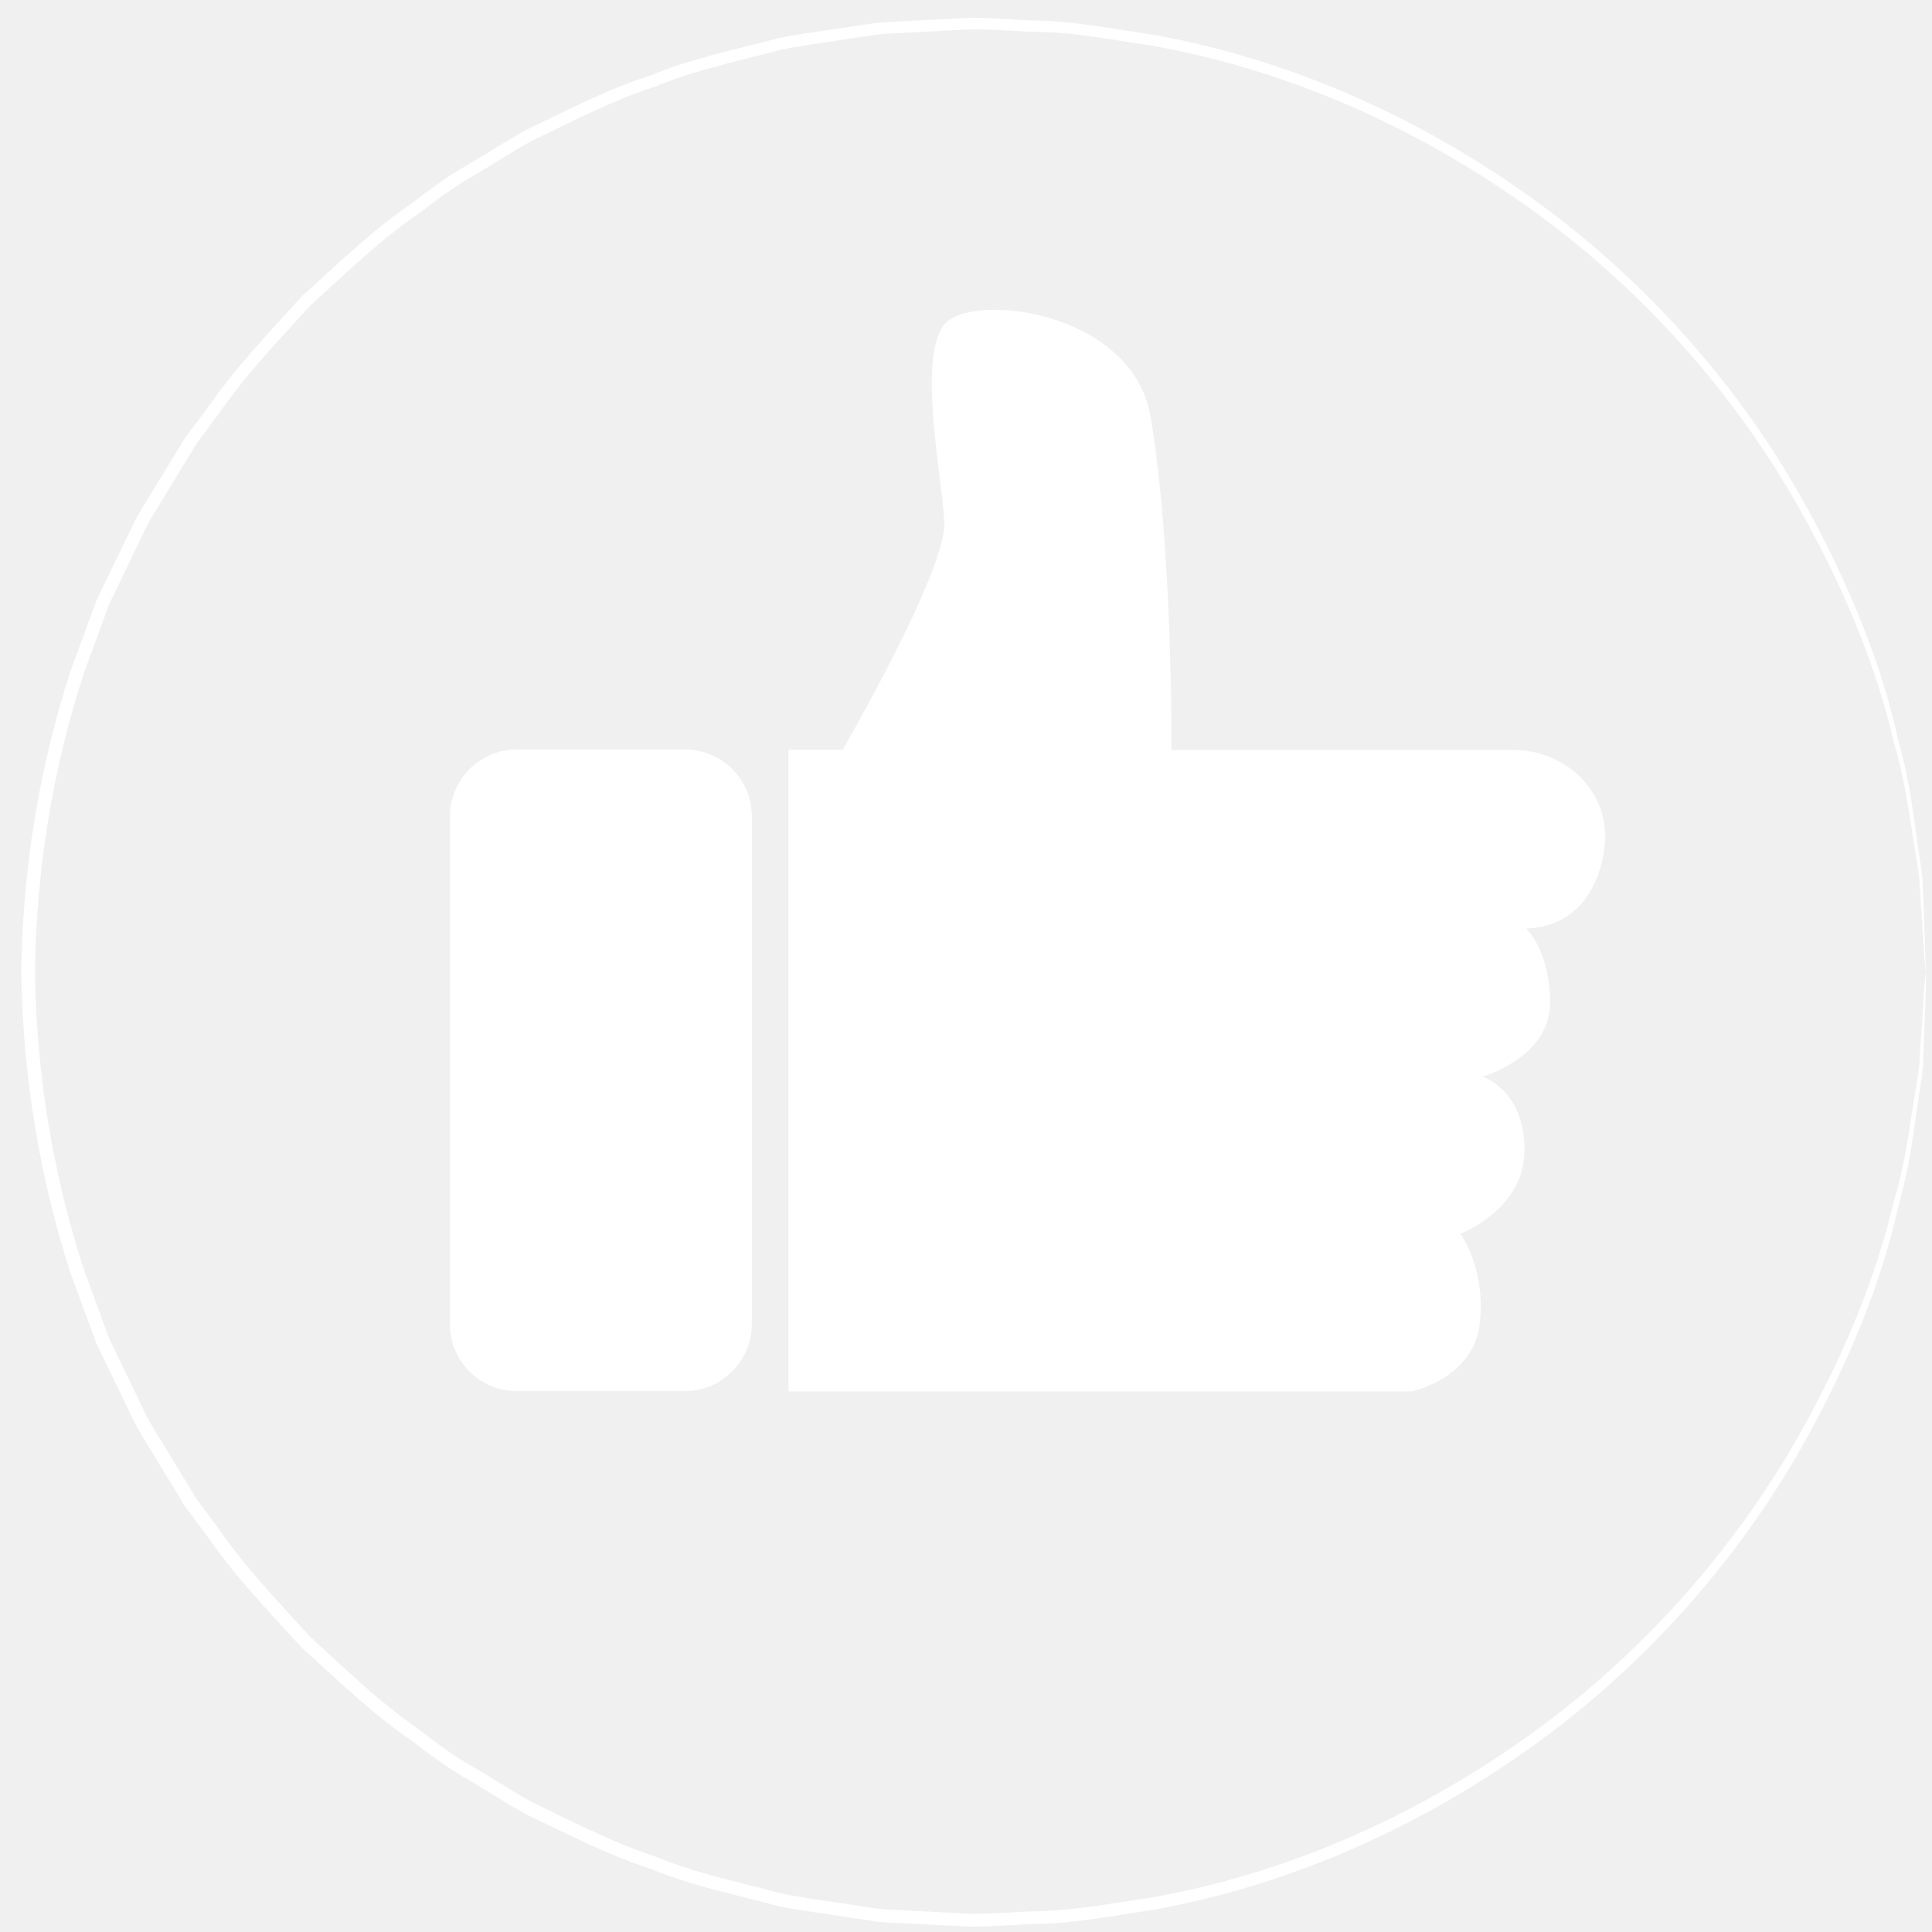
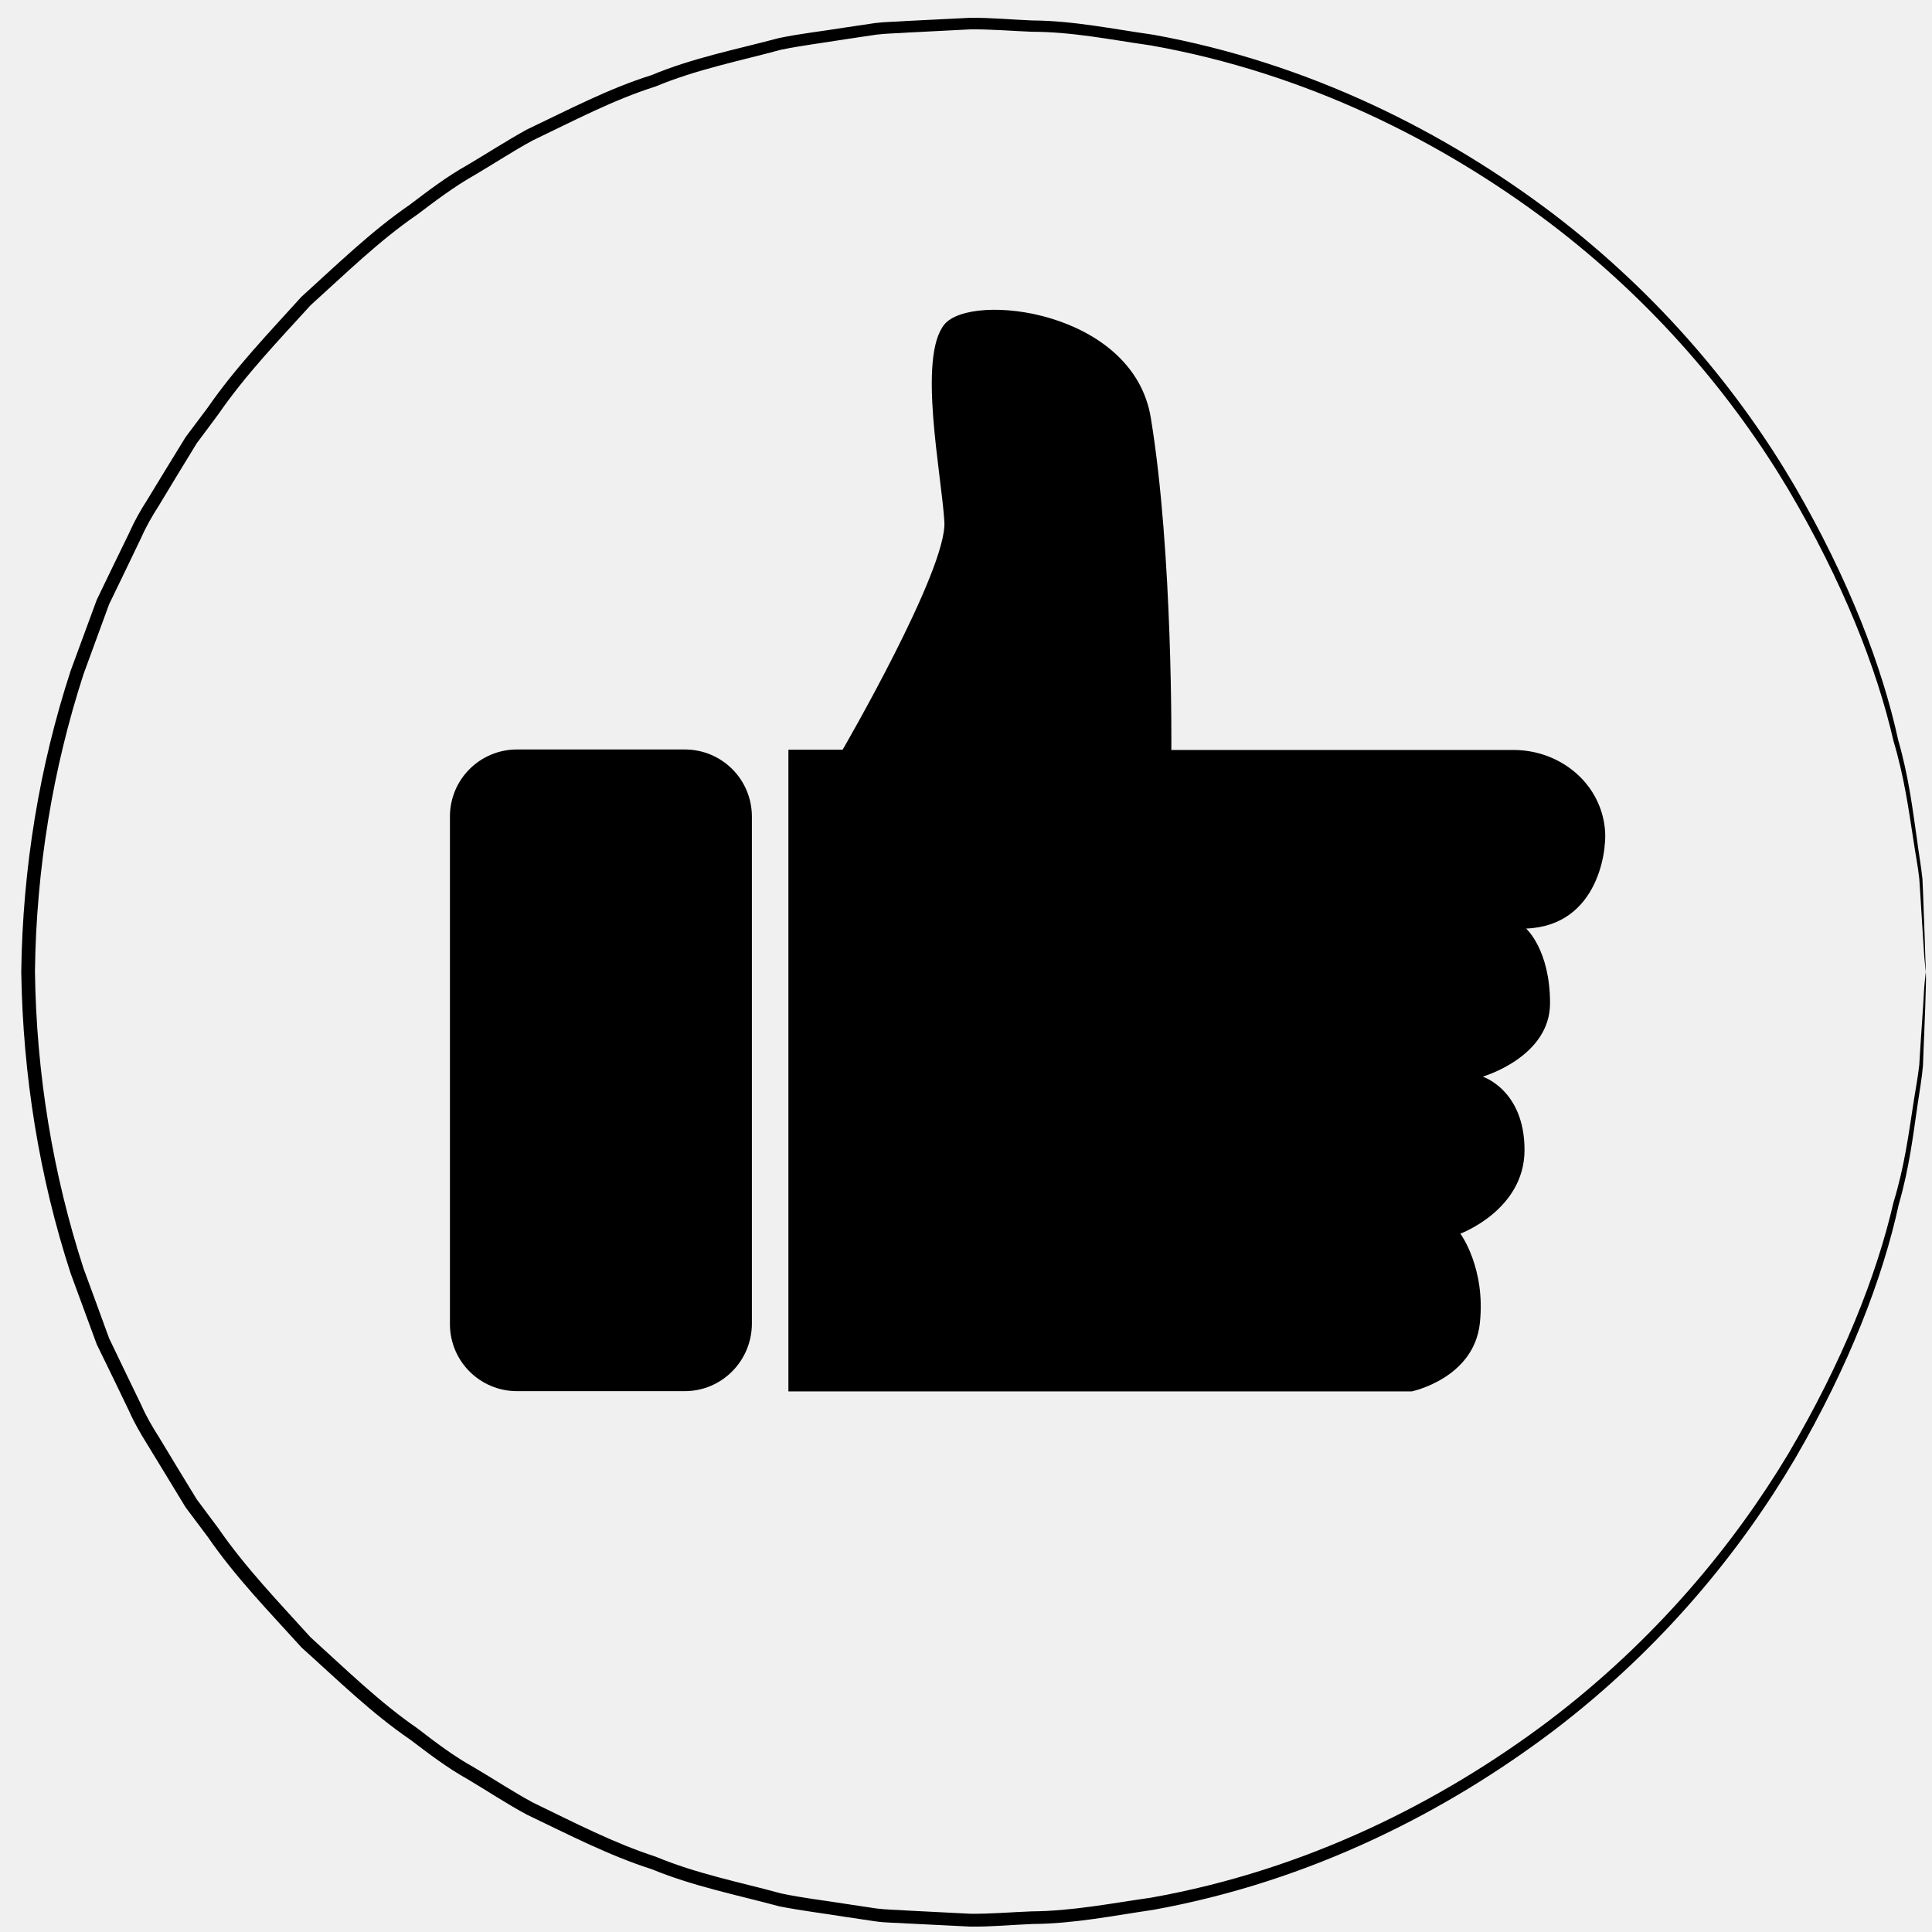
- <svg xmlns="http://www.w3.org/2000/svg" width="53" height="53" viewBox="0 0 53 53" fill="none">
-   <path d="M52.831 26.663C52.831 26.663 52.81 26.519 52.788 26.245C52.766 25.949 52.745 25.545 52.709 25.011C52.694 24.737 52.673 24.434 52.651 24.102C52.615 23.77 52.543 23.41 52.485 23.013C52.362 22.226 52.24 21.317 51.944 20.329C51.482 18.316 50.544 15.943 49.058 13.425C47.565 10.921 45.408 8.302 42.464 6.08C39.535 3.88 35.841 2.004 31.57 1.246C30.502 1.095 29.42 0.871 28.302 0.871C27.746 0.85 27.184 0.799 26.614 0.806C26.051 0.835 25.474 0.864 24.904 0.893C24.615 0.915 24.327 0.915 24.038 0.951L23.172 1.08C22.595 1.174 22.011 1.246 21.434 1.362C20.294 1.672 19.11 1.903 17.985 2.372C16.823 2.74 15.734 3.317 14.616 3.851C14.068 4.147 13.548 4.493 13.007 4.81C12.459 5.121 11.954 5.503 11.449 5.885C10.395 6.607 9.479 7.509 8.52 8.374C7.647 9.334 6.738 10.279 5.987 11.368L5.396 12.162L4.876 13.013L4.357 13.872C4.176 14.153 4.01 14.442 3.873 14.752C3.585 15.358 3.289 15.964 2.993 16.577C2.762 17.212 2.524 17.854 2.293 18.489C1.449 21.087 0.995 23.842 0.959 26.642C0.995 29.448 1.449 32.204 2.293 34.801C2.531 35.444 2.762 36.078 2.993 36.713C3.289 37.327 3.578 37.932 3.873 38.538C4.01 38.849 4.176 39.137 4.357 39.419L4.876 40.277L5.396 41.129L5.987 41.922C6.738 43.011 7.654 43.957 8.52 44.916C9.479 45.782 10.402 46.691 11.449 47.412C11.954 47.802 12.459 48.184 13.007 48.487C13.548 48.805 14.068 49.151 14.616 49.447C15.734 49.988 16.831 50.558 17.985 50.933C19.11 51.402 20.294 51.633 21.434 51.943C22.011 52.066 22.595 52.131 23.172 52.224L24.038 52.354C24.327 52.391 24.615 52.391 24.904 52.412C25.481 52.441 26.051 52.47 26.614 52.499C27.184 52.506 27.739 52.455 28.302 52.434C29.42 52.426 30.502 52.21 31.57 52.059C35.841 51.301 39.535 49.425 42.464 47.225C45.4 45.003 47.557 42.384 49.058 39.88C50.544 37.362 51.482 34.989 51.944 32.983C52.247 31.995 52.362 31.086 52.485 30.299C52.543 29.91 52.615 29.549 52.651 29.21C52.673 28.878 52.687 28.575 52.709 28.301C52.745 27.767 52.774 27.356 52.788 27.067C52.81 26.808 52.831 26.663 52.831 26.663C52.831 26.663 52.839 26.808 52.831 27.082C52.824 27.378 52.81 27.789 52.788 28.323C52.774 28.597 52.766 28.9 52.752 29.239C52.723 29.571 52.658 29.939 52.6 30.335C52.485 31.122 52.377 32.045 52.088 33.041C51.648 35.068 50.725 37.464 49.246 40.01C47.752 42.55 45.595 45.205 42.637 47.463C39.686 49.699 35.956 51.611 31.642 52.391C30.56 52.549 29.463 52.773 28.331 52.78C27.768 52.802 27.198 52.859 26.621 52.852C26.044 52.823 25.466 52.794 24.889 52.766C24.601 52.744 24.305 52.751 24.016 52.708L23.143 52.578C22.559 52.484 21.968 52.412 21.383 52.297C20.229 51.986 19.024 51.748 17.884 51.279C16.708 50.904 15.597 50.327 14.464 49.786C13.909 49.49 13.382 49.137 12.834 48.812C12.278 48.502 11.766 48.112 11.254 47.723C10.186 46.994 9.255 46.078 8.274 45.197C7.394 44.224 6.463 43.271 5.699 42.16L5.093 41.352L4.566 40.486L4.039 39.621C3.859 39.332 3.686 39.036 3.549 38.726C3.253 38.113 2.957 37.492 2.654 36.879C2.416 36.237 2.178 35.588 1.94 34.938C1.081 32.305 0.627 29.506 0.583 26.663C0.62 23.821 1.081 21.021 1.94 18.395C2.178 17.746 2.416 17.097 2.654 16.455C2.95 15.834 3.253 15.221 3.549 14.608C3.686 14.298 3.852 14.002 4.039 13.713L4.566 12.847L5.093 11.989L5.699 11.181C6.463 10.077 7.387 9.118 8.267 8.144C9.241 7.263 10.179 6.347 11.239 5.618C11.752 5.229 12.264 4.839 12.819 4.529C13.368 4.204 13.902 3.858 14.45 3.555C15.59 3.014 16.694 2.43 17.87 2.062C19.009 1.586 20.207 1.355 21.369 1.044C21.953 0.922 22.552 0.857 23.129 0.763L24.002 0.633C24.291 0.597 24.586 0.597 24.875 0.575C25.459 0.547 26.037 0.518 26.606 0.489C27.176 0.482 27.746 0.539 28.316 0.561C29.449 0.568 30.546 0.799 31.628 0.951C35.942 1.73 39.679 3.642 42.623 5.878C45.581 8.136 47.745 10.791 49.231 13.331C50.71 15.878 51.634 18.28 52.074 20.307C52.362 21.303 52.471 22.219 52.586 23.013C52.637 23.41 52.702 23.77 52.738 24.109C52.752 24.441 52.766 24.752 52.774 25.026C52.795 25.559 52.81 25.971 52.817 26.267C52.831 26.519 52.831 26.663 52.831 26.663Z" fill="white" />
-   <path d="M21.636 20.567H23.115C23.115 20.567 25.986 15.625 25.907 14.312C25.827 12.999 25.171 9.803 25.907 8.901C26.642 7.999 31.087 8.511 31.57 11.462C32.183 15.185 32.133 20.574 32.133 20.574H41.526C42.608 20.574 43.618 21.245 43.936 22.284C44.022 22.565 44.059 22.868 44.022 23.178C44.022 23.178 43.914 25.393 41.865 25.473C41.865 25.473 42.522 26.05 42.522 27.522C42.522 29.001 40.675 29.535 40.675 29.535C40.675 29.535 41.822 29.902 41.822 31.547C41.822 33.192 40.062 33.842 40.062 33.842C40.062 33.842 40.761 34.787 40.596 36.302C40.43 37.817 38.727 38.17 38.727 38.17H21.628V20.567H21.636Z" fill="white" />
-   <path d="M18.786 38.163H14.183C13.166 38.163 12.343 37.341 12.343 36.323V22.399C12.343 21.382 13.166 20.56 14.183 20.56H18.786C19.803 20.56 20.626 21.382 20.626 22.399V36.323C20.618 37.341 19.796 38.163 18.786 38.163Z" fill="white" />
+ <svg xmlns="http://www.w3.org/2000/svg" width="53" height="53" viewBox="0 0 53 53">
+   <path d="M52.831 26.663C52.831 26.663 52.81 26.519 52.788 26.245C52.766 25.949 52.745 25.545 52.709 25.011C52.694 24.737 52.673 24.434 52.651 24.102C52.615 23.77 52.543 23.41 52.485 23.013C52.362 22.226 52.24 21.317 51.944 20.329C51.482 18.316 50.544 15.943 49.058 13.425C47.565 10.921 45.408 8.302 42.464 6.08C39.535 3.88 35.841 2.004 31.57 1.246C30.502 1.095 29.42 0.871 28.302 0.871C27.746 0.85 27.184 0.799 26.614 0.806C26.051 0.835 25.474 0.864 24.904 0.893C24.615 0.915 24.327 0.915 24.038 0.951L23.172 1.08C22.595 1.174 22.011 1.246 21.434 1.362C20.294 1.672 19.11 1.903 17.985 2.372C16.823 2.74 15.734 3.317 14.616 3.851C14.068 4.147 13.548 4.493 13.007 4.81C12.459 5.121 11.954 5.503 11.449 5.885C10.395 6.607 9.479 7.509 8.52 8.374C7.647 9.334 6.738 10.279 5.987 11.368L5.396 12.162L4.876 13.013L4.357 13.872C4.176 14.153 4.01 14.442 3.873 14.752C3.585 15.358 3.289 15.964 2.993 16.577C2.762 17.212 2.524 17.854 2.293 18.489C1.449 21.087 0.995 23.842 0.959 26.642C0.995 29.448 1.449 32.204 2.293 34.801C2.531 35.444 2.762 36.078 2.993 36.713C3.289 37.327 3.578 37.932 3.873 38.538C4.01 38.849 4.176 39.137 4.357 39.419L4.876 40.277L5.396 41.129L5.987 41.922C6.738 43.011 7.654 43.957 8.52 44.916C9.479 45.782 10.402 46.691 11.449 47.412C11.954 47.802 12.459 48.184 13.007 48.487C13.548 48.805 14.068 49.151 14.616 49.447C15.734 49.988 16.831 50.558 17.985 50.933C19.11 51.402 20.294 51.633 21.434 51.943C22.011 52.066 22.595 52.131 23.172 52.224L24.038 52.354C24.327 52.391 24.615 52.391 24.904 52.412C25.481 52.441 26.051 52.47 26.614 52.499C27.184 52.506 27.739 52.455 28.302 52.434C29.42 52.426 30.502 52.21 31.57 52.059C35.841 51.301 39.535 49.425 42.464 47.225C45.4 45.003 47.557 42.384 49.058 39.88C50.544 37.362 51.482 34.989 51.944 32.983C52.247 31.995 52.362 31.086 52.485 30.299C52.543 29.91 52.615 29.549 52.651 29.21C52.673 28.878 52.687 28.575 52.709 28.301C52.745 27.767 52.774 27.356 52.788 27.067C52.81 26.808 52.831 26.663 52.831 26.663C52.831 26.663 52.839 26.808 52.831 27.082C52.824 27.378 52.81 27.789 52.788 28.323C52.774 28.597 52.766 28.9 52.752 29.239C52.723 29.571 52.658 29.939 52.6 30.335C52.485 31.122 52.377 32.045 52.088 33.041C51.648 35.068 50.725 37.464 49.246 40.01C47.752 42.55 45.595 45.205 42.637 47.463C39.686 49.699 35.956 51.611 31.642 52.391C30.56 52.549 29.463 52.773 28.331 52.78C27.768 52.802 27.198 52.859 26.621 52.852C26.044 52.823 25.466 52.794 24.889 52.766C24.601 52.744 24.305 52.751 24.016 52.708L23.143 52.578C22.559 52.484 21.968 52.412 21.383 52.297C20.229 51.986 19.024 51.748 17.884 51.279C16.708 50.904 15.597 50.327 14.464 49.786C13.909 49.49 13.382 49.137 12.834 48.812C12.278 48.502 11.766 48.112 11.254 47.723C10.186 46.994 9.255 46.078 8.274 45.197C7.394 44.224 6.463 43.271 5.699 42.16L5.093 41.352L4.566 40.486L4.039 39.621C3.859 39.332 3.686 39.036 3.549 38.726C3.253 38.113 2.957 37.492 2.654 36.879C2.416 36.237 2.178 35.588 1.94 34.938C1.081 32.305 0.627 29.506 0.583 26.663C0.62 23.821 1.081 21.021 1.94 18.395C2.178 17.746 2.416 17.097 2.654 16.455C2.95 15.834 3.253 15.221 3.549 14.608C3.686 14.298 3.852 14.002 4.039 13.713L4.566 12.847L5.093 11.989L5.699 11.181C6.463 10.077 7.387 9.118 8.267 8.144C9.241 7.263 10.179 6.347 11.239 5.618C11.752 5.229 12.264 4.839 12.819 4.529C13.368 4.204 13.902 3.858 14.45 3.555C15.59 3.014 16.694 2.43 17.87 2.062C19.009 1.586 20.207 1.355 21.369 1.044C21.953 0.922 22.552 0.857 23.129 0.763L24.002 0.633C24.291 0.597 24.586 0.597 24.875 0.575C25.459 0.547 26.037 0.518 26.606 0.489C27.176 0.482 27.746 0.539 28.316 0.561C29.449 0.568 30.546 0.799 31.628 0.951C35.942 1.73 39.679 3.642 42.623 5.878C45.581 8.136 47.745 10.791 49.231 13.331C50.71 15.878 51.634 18.28 52.074 20.307C52.362 21.303 52.471 22.219 52.586 23.013C52.637 23.41 52.702 23.77 52.738 24.109C52.752 24.441 52.766 24.752 52.774 25.026C52.795 25.559 52.81 25.971 52.817 26.267C52.831 26.519 52.831 26.663 52.831 26.663Z" />
+   <path d="M21.636 20.567H23.115C23.115 20.567 25.986 15.625 25.907 14.312C25.827 12.999 25.171 9.803 25.907 8.901C26.642 7.999 31.087 8.511 31.57 11.462C32.183 15.185 32.133 20.574 32.133 20.574H41.526C42.608 20.574 43.618 21.245 43.936 22.284C44.022 22.565 44.059 22.868 44.022 23.178C44.022 23.178 43.914 25.393 41.865 25.473C41.865 25.473 42.522 26.05 42.522 27.522C42.522 29.001 40.675 29.535 40.675 29.535C40.675 29.535 41.822 29.902 41.822 31.547C41.822 33.192 40.062 33.842 40.062 33.842C40.062 33.842 40.761 34.787 40.596 36.302C40.43 37.817 38.727 38.17 38.727 38.17H21.628V20.567H21.636Z" />
+   <path d="M18.786 38.163H14.183C13.166 38.163 12.343 37.341 12.343 36.323V22.399C12.343 21.382 13.166 20.56 14.183 20.56H18.786C19.803 20.56 20.626 21.382 20.626 22.399V36.323C20.618 37.341 19.796 38.163 18.786 38.163Z" />
</svg>
